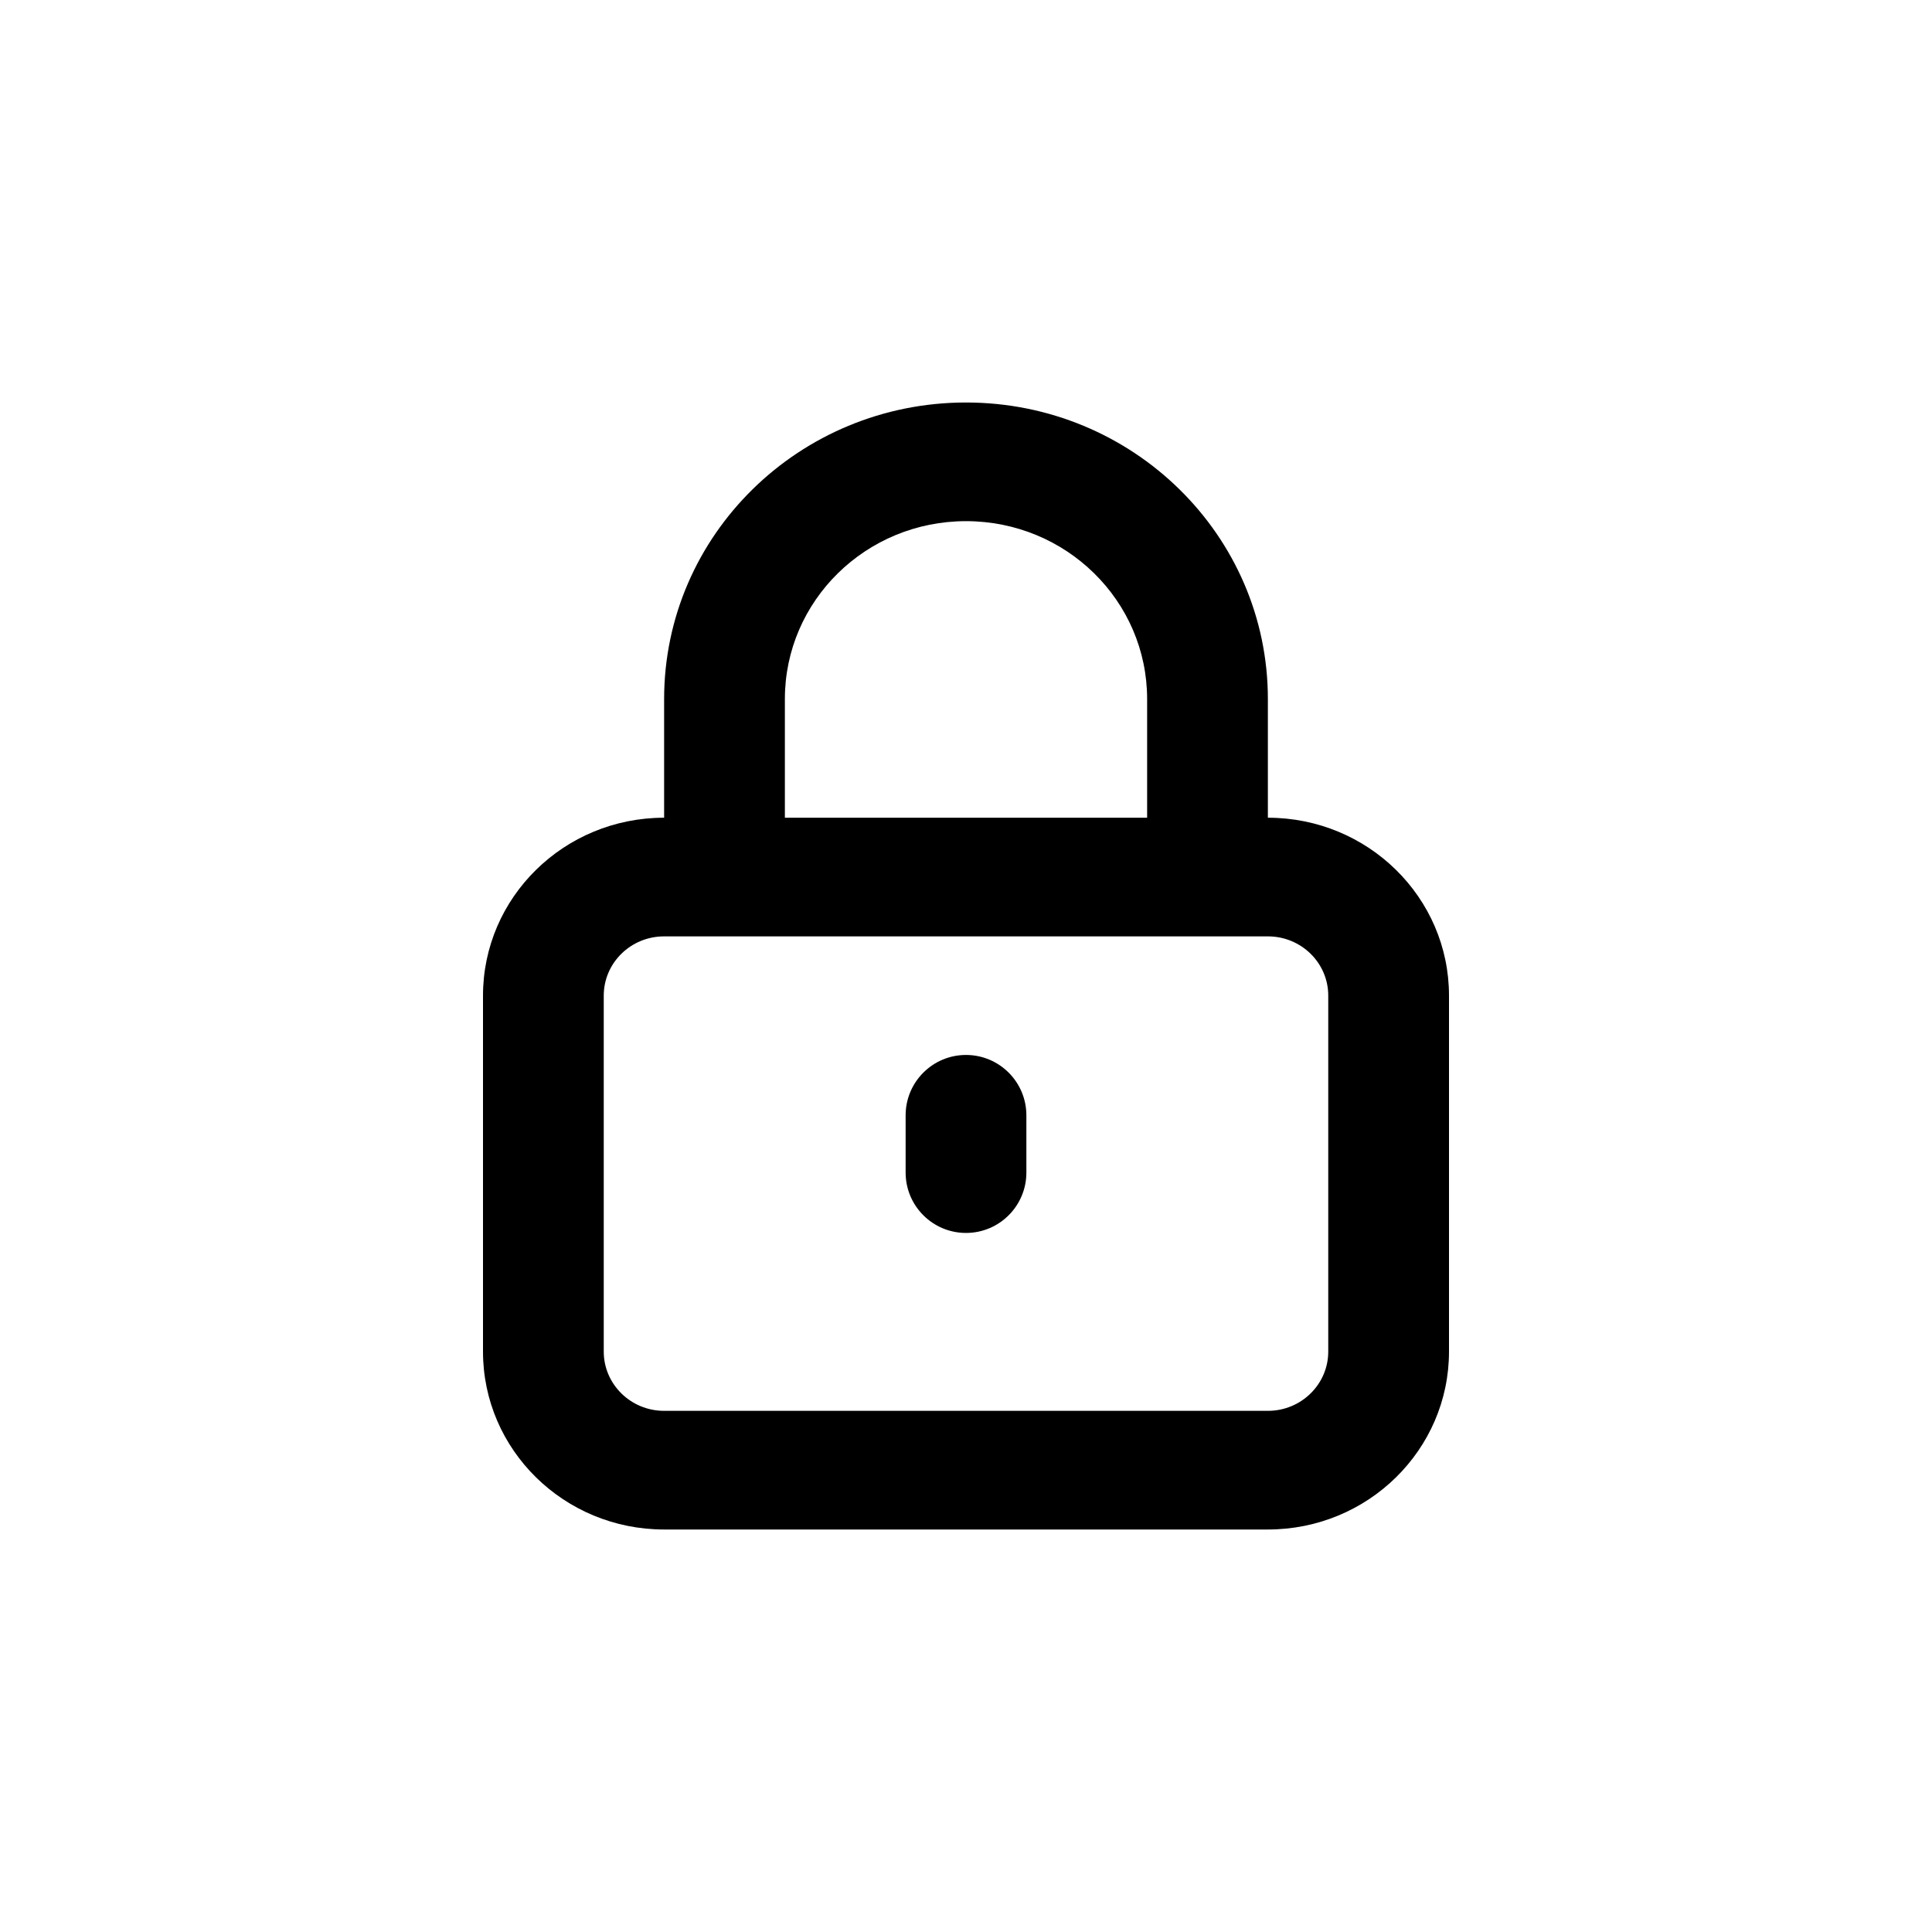
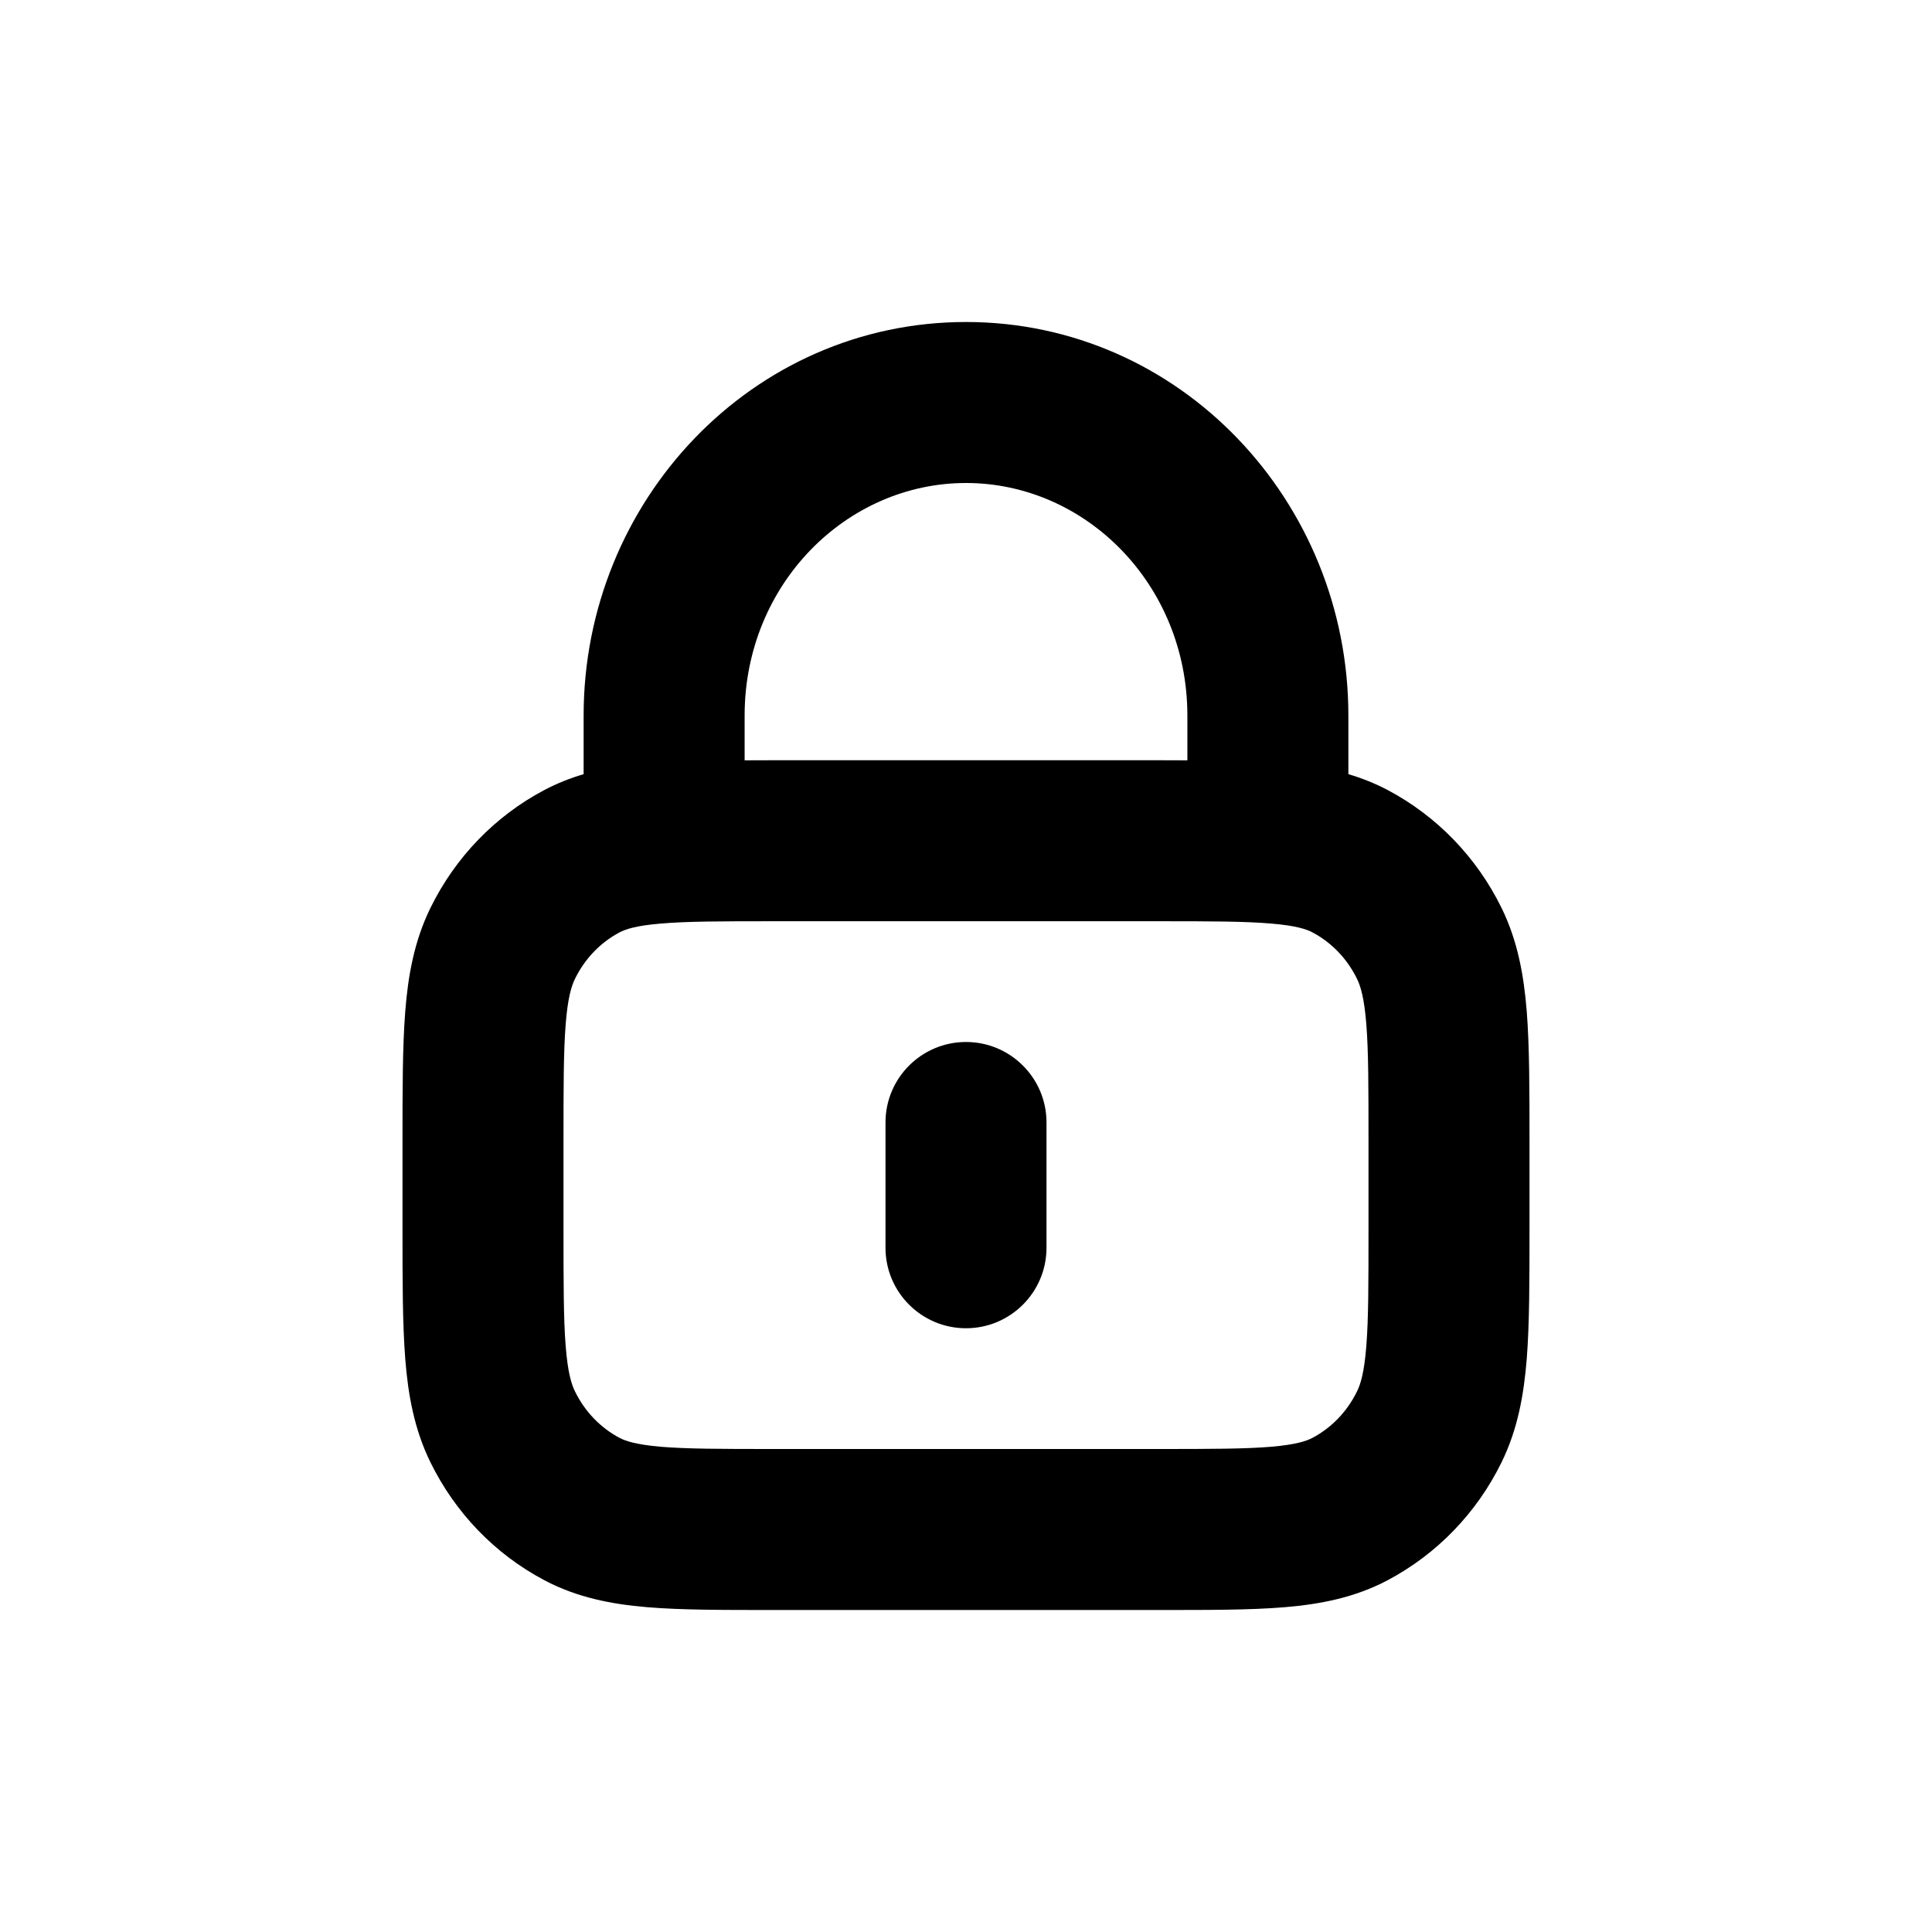
<svg xmlns="http://www.w3.org/2000/svg" width="24" height="24" viewBox="0 0 24 24" fill="none">
-   <path d="M12 15.316C12.414 15.316 12.75 14.98 12.75 14.566V13.855C12.75 13.441 12.414 13.105 12 13.105C11.586 13.105 11.25 13.441 11.25 13.855V14.566C11.25 14.98 11.586 15.316 12 15.316Z" fill="currentColor" />
-   <path fill-rule="evenodd" clip-rule="evenodd" d="M8.25 8.684C8.25 6.649 9.929 5 12 5C14.071 5 15.75 6.649 15.75 8.684V10.158C16.993 10.158 18 11.148 18 12.368V16.79C18 18.01 16.993 19 15.75 19H8.25C7.007 19 6 18.01 6 16.79V12.368C6 11.148 7.007 10.158 8.25 10.158V8.684ZM14.25 8.684V10.158H9.75V8.684C9.75 7.463 10.757 6.474 12 6.474C13.243 6.474 14.25 7.463 14.25 8.684ZM7.5 12.368C7.5 11.961 7.836 11.632 8.25 11.632H15.75C16.164 11.632 16.5 11.961 16.5 12.368V16.79C16.5 17.196 16.164 17.526 15.75 17.526H8.25C7.836 17.526 7.5 17.196 7.5 16.79V12.368Z" fill="currentColor" />
+   <path d="M17 14.178C17 13.508 17 13.064 16.973 12.724C16.947 12.394 16.901 12.248 16.857 12.159C16.733 11.905 16.537 11.706 16.305 11.583C16.232 11.544 16.103 11.499 15.793 11.473C15.47 11.445 15.047 11.444 14.4 11.444H9.6C8.953 11.444 8.53 11.445 8.207 11.473C7.897 11.499 7.768 11.544 7.695 11.583C7.463 11.706 7.267 11.905 7.143 12.159C7.099 12.248 7.053 12.394 7.027 12.724C7 13.064 7 13.508 7 14.178V15.267C7 15.936 7 16.38 7.027 16.721C7.053 17.051 7.099 17.197 7.143 17.285C7.267 17.539 7.463 17.738 7.695 17.861C7.768 17.9 7.897 17.945 8.207 17.972C8.53 17.999 8.953 18 9.6 18H14.4C15.047 18 15.47 17.999 15.793 17.972C16.103 17.945 16.232 17.9 16.305 17.861C16.537 17.738 16.733 17.539 16.857 17.285C16.901 17.197 16.947 17.051 16.973 16.721C17 16.38 17 15.936 17 15.267V14.178ZM11 15.5V13.944C11 13.392 11.448 12.944 12 12.944C12.552 12.944 13 13.392 13 13.944V15.5C13 16.052 12.552 16.5 12 16.5C11.448 16.5 11 16.052 11 15.5ZM14.75 8.889C14.75 7.259 13.485 6 12 6C10.515 6 9.25 7.259 9.25 8.889V9.445C9.363 9.445 9.48 9.444 9.6 9.444H14.4C14.52 9.444 14.637 9.445 14.75 9.445V8.889ZM16.75 9.617C16.916 9.666 17.078 9.73 17.238 9.814C17.852 10.139 18.346 10.653 18.652 11.277C18.854 11.688 18.93 12.118 18.966 12.566C19 13.004 19 13.54 19 14.178V15.267C19 15.904 19 16.44 18.966 16.878C18.93 17.326 18.854 17.756 18.652 18.167C18.346 18.791 17.852 19.305 17.238 19.63C16.83 19.846 16.402 19.928 15.962 19.965C15.535 20.001 15.013 20 14.4 20H9.6C8.987 20 8.465 20.001 8.038 19.965C7.598 19.928 7.17 19.846 6.762 19.63C6.147 19.305 5.654 18.791 5.348 18.167C5.146 17.756 5.069 17.326 5.034 16.878C5 16.44 5 15.904 5 15.267V14.178C5 13.54 5 13.004 5.034 12.566C5.069 12.118 5.146 11.688 5.348 11.277C5.654 10.653 6.147 10.139 6.762 9.814C6.922 9.73 7.084 9.666 7.25 9.617V8.889C7.25 6.223 9.343 4 12 4C14.657 4 16.75 6.223 16.75 8.889V9.617Z" fill="currentColor" />
</svg>
